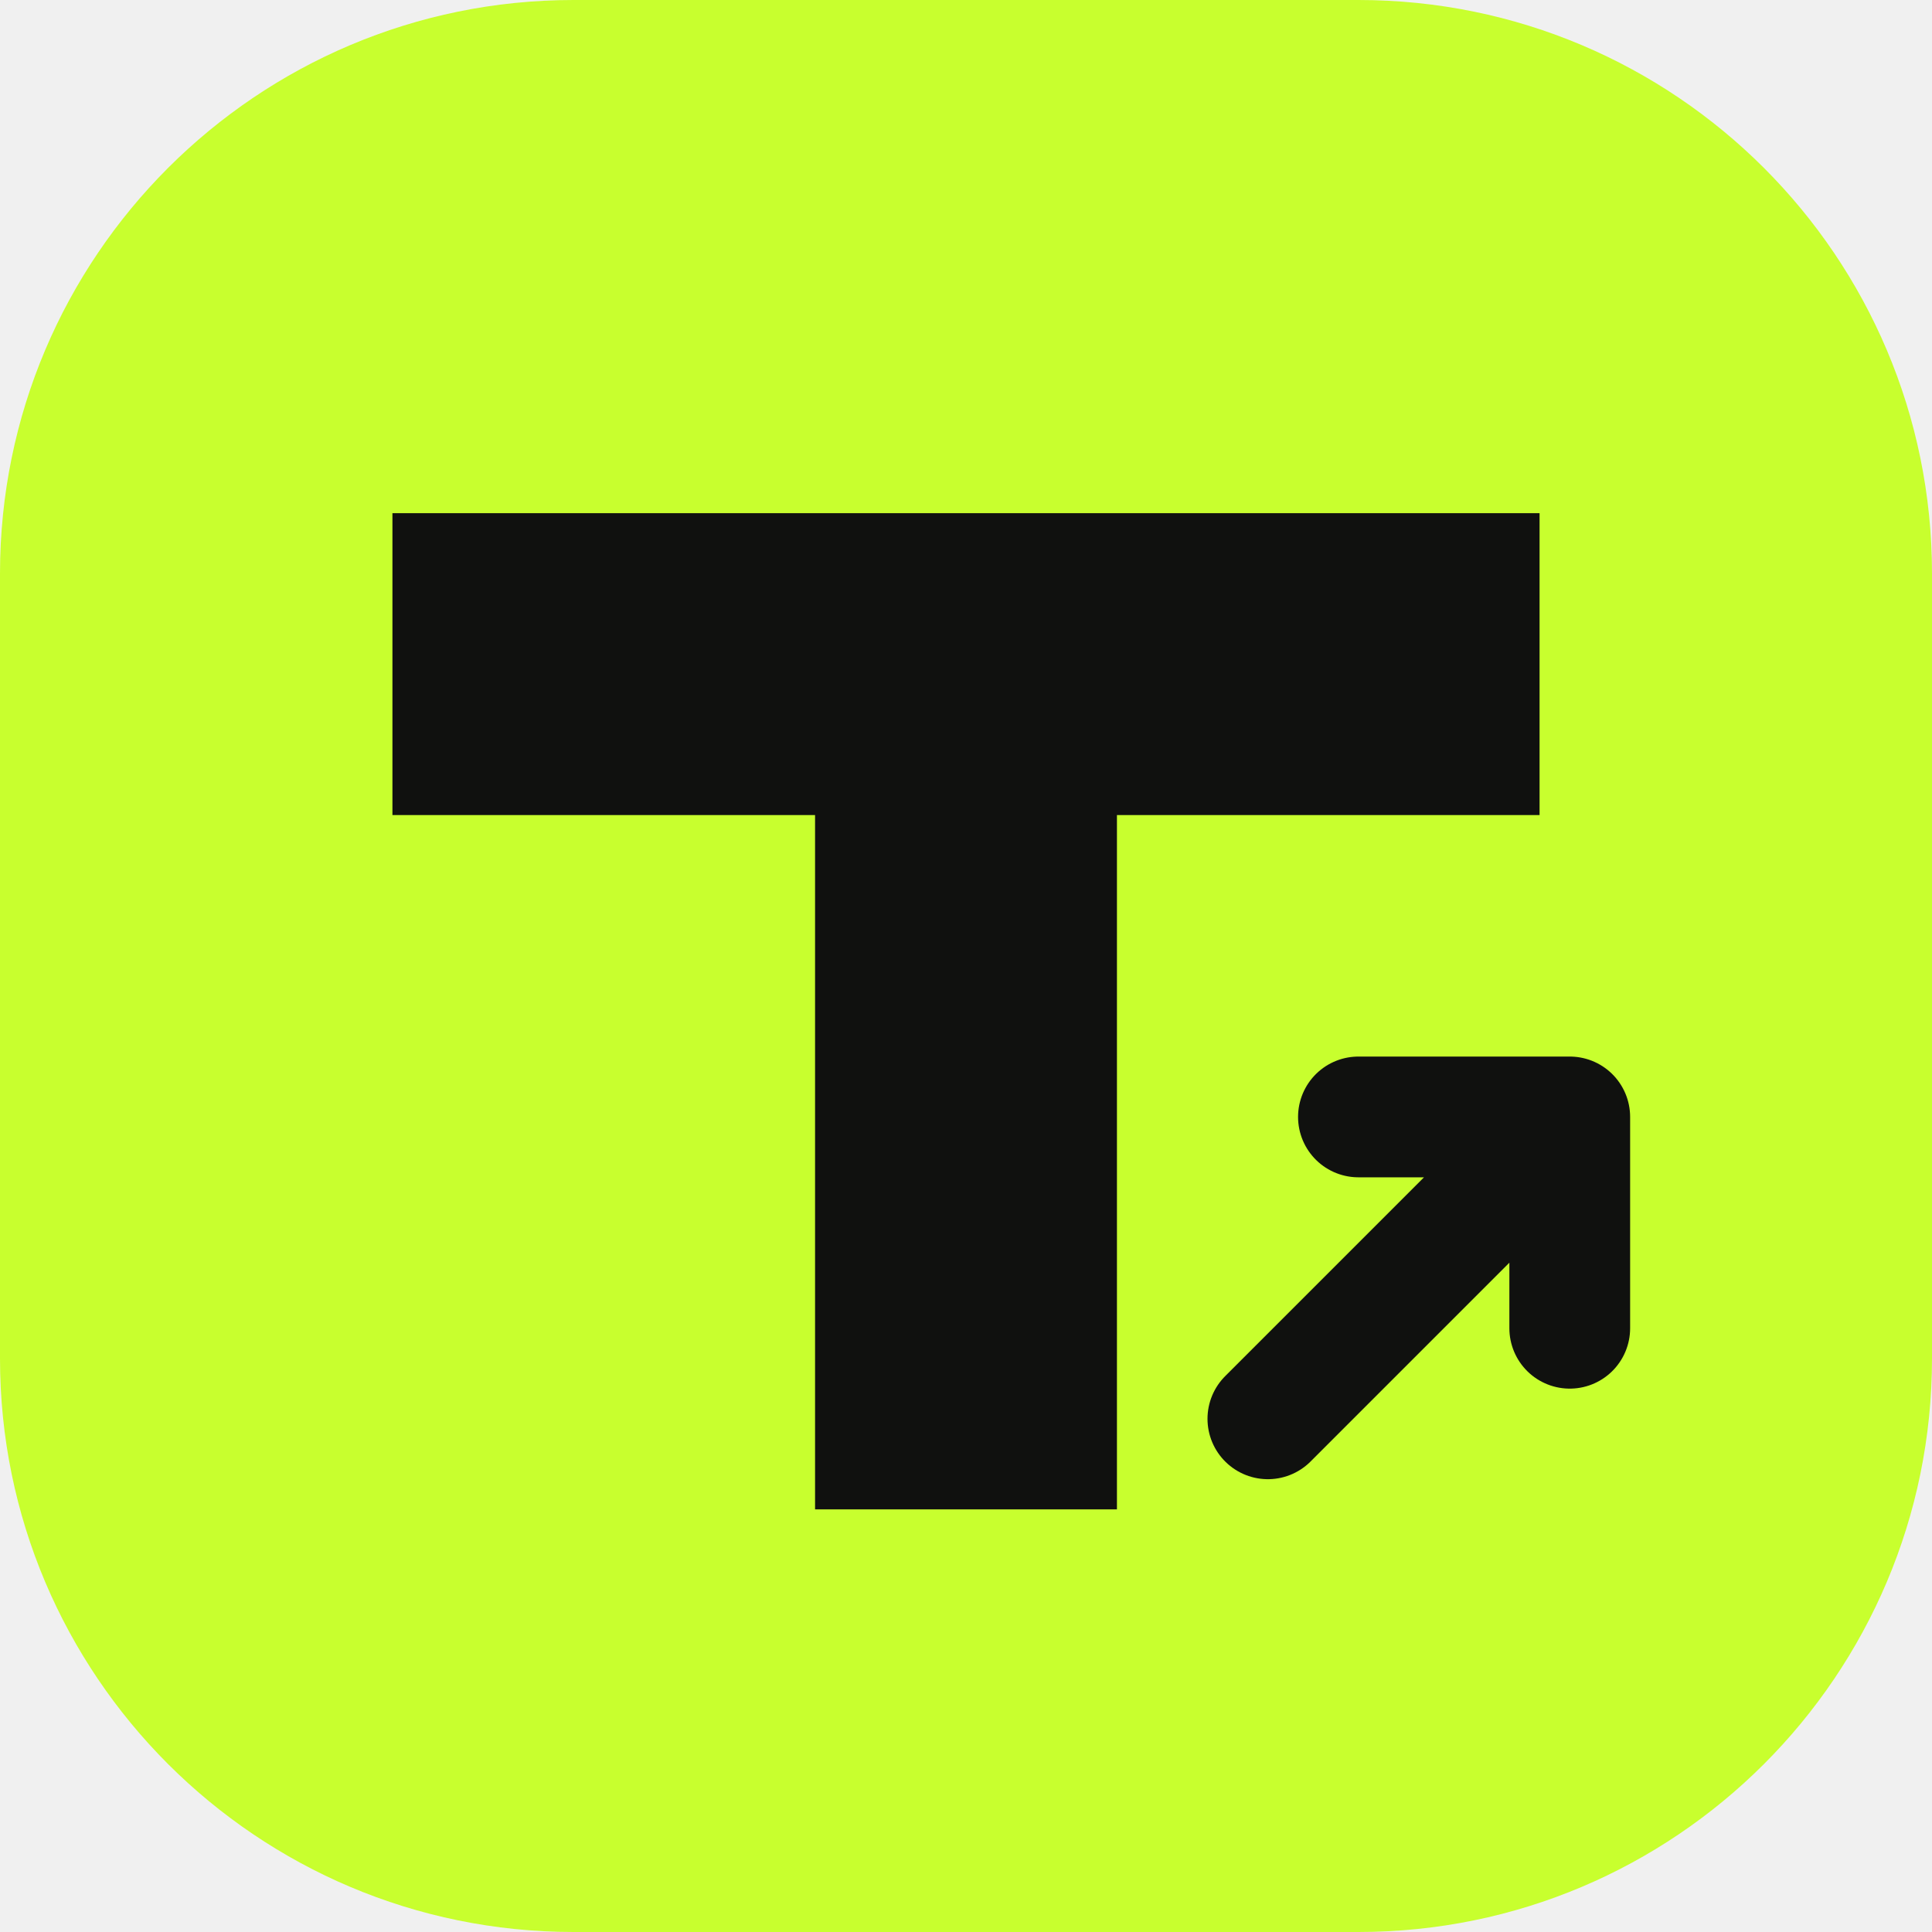
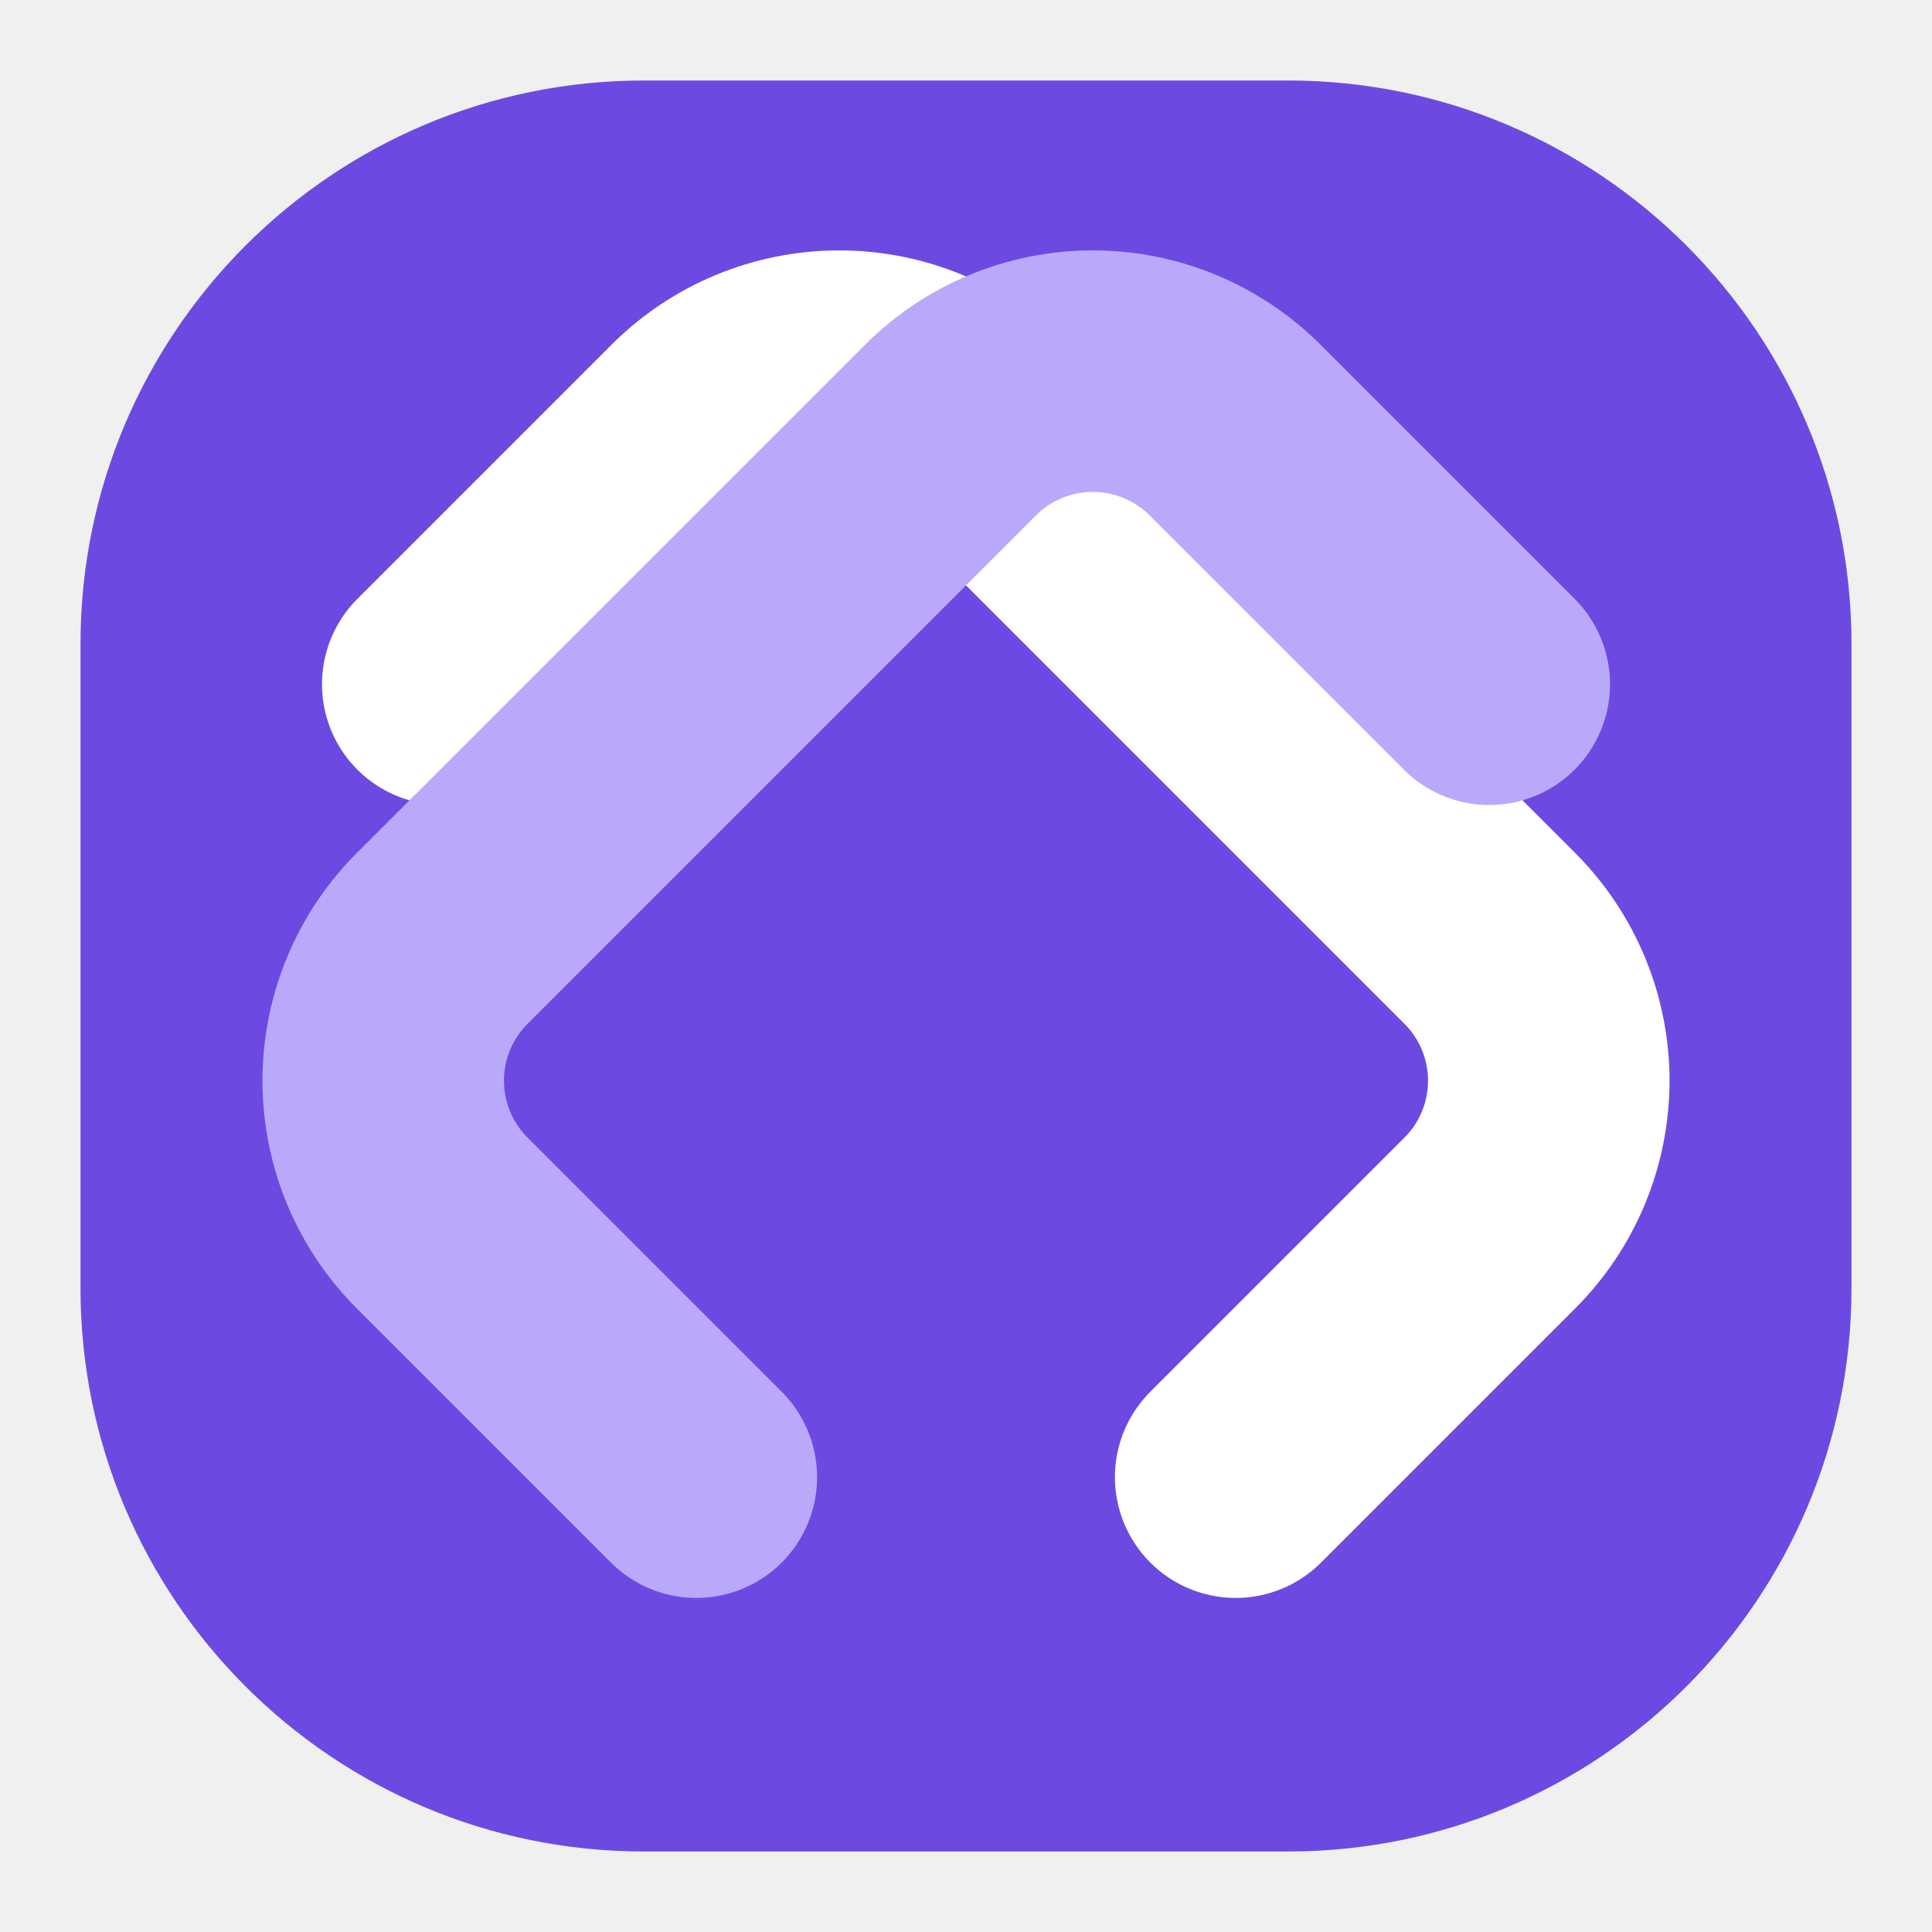
- <svg xmlns="http://www.w3.org/2000/svg" viewBox="0 0 64 64" role="img" aria-labelledby="title">
-   <rect width="64" height="64" rx="19" fill="#c8ff2e" />
-   <path d="M13 17h38v10H37v23H27V27H13V17Z" fill="#10110f" />
-   <path d="m42 47 10-10m-7 0h7v7" fill="none" stroke="#10110f" stroke-width="4" stroke-linecap="round" stroke-linejoin="round" />
+ <svg xmlns="http://www.w3.org/2000/svg" viewBox="0 0 48 48" role="img" aria-labelledby="title desc">
+   <rect x="2" y="2" width="44" height="44" rx="14" fill="#6c4ae2" />
+   <path d="M11 17 17.3 10.7a5 5 0 0 1 7.1 0L37 23.3a5 5 0 0 1 0 7.1L30.7 36.7" fill="none" stroke="#ffffff" stroke-width="6" stroke-linecap="round" stroke-linejoin="round" />
+   <path d="M37 17 30.7 10.7a5 5 0 0 0-7.1 0L11 23.3a5 5 0 0 0 0 7.1l6.3 6.3" fill="none" stroke="#baa9fb" stroke-width="6" stroke-linecap="round" stroke-linejoin="round" />
</svg>
